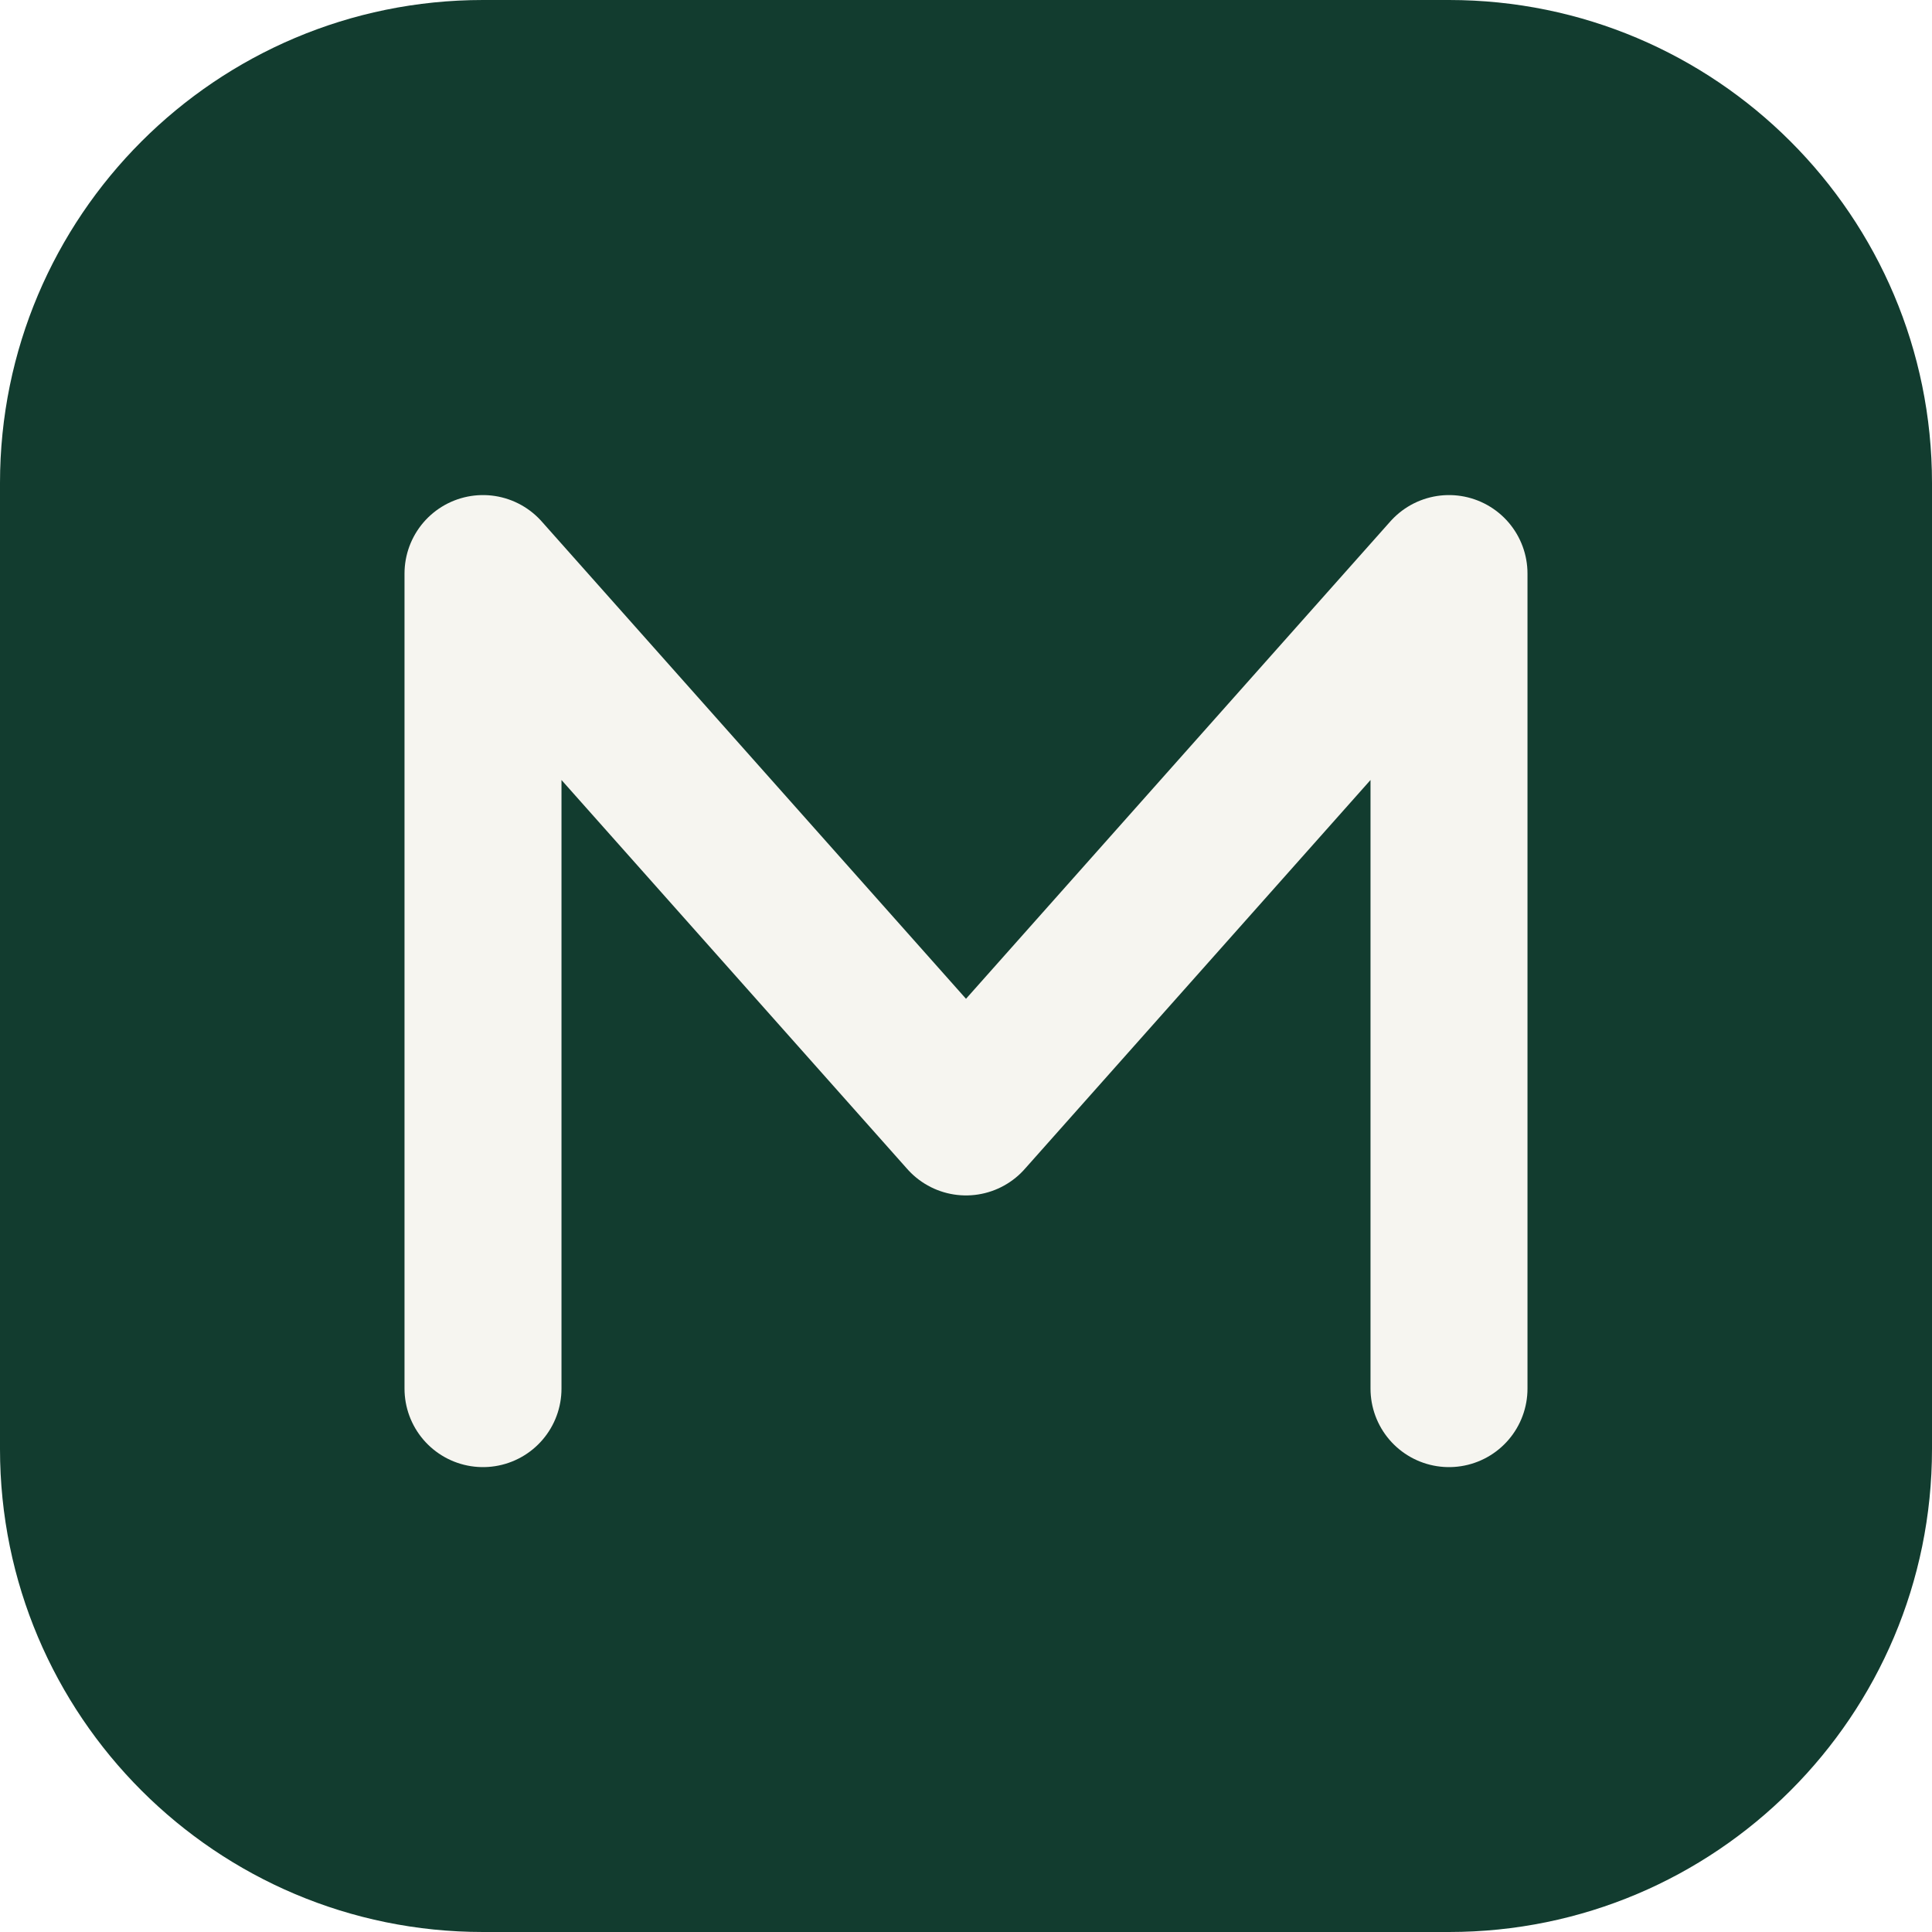
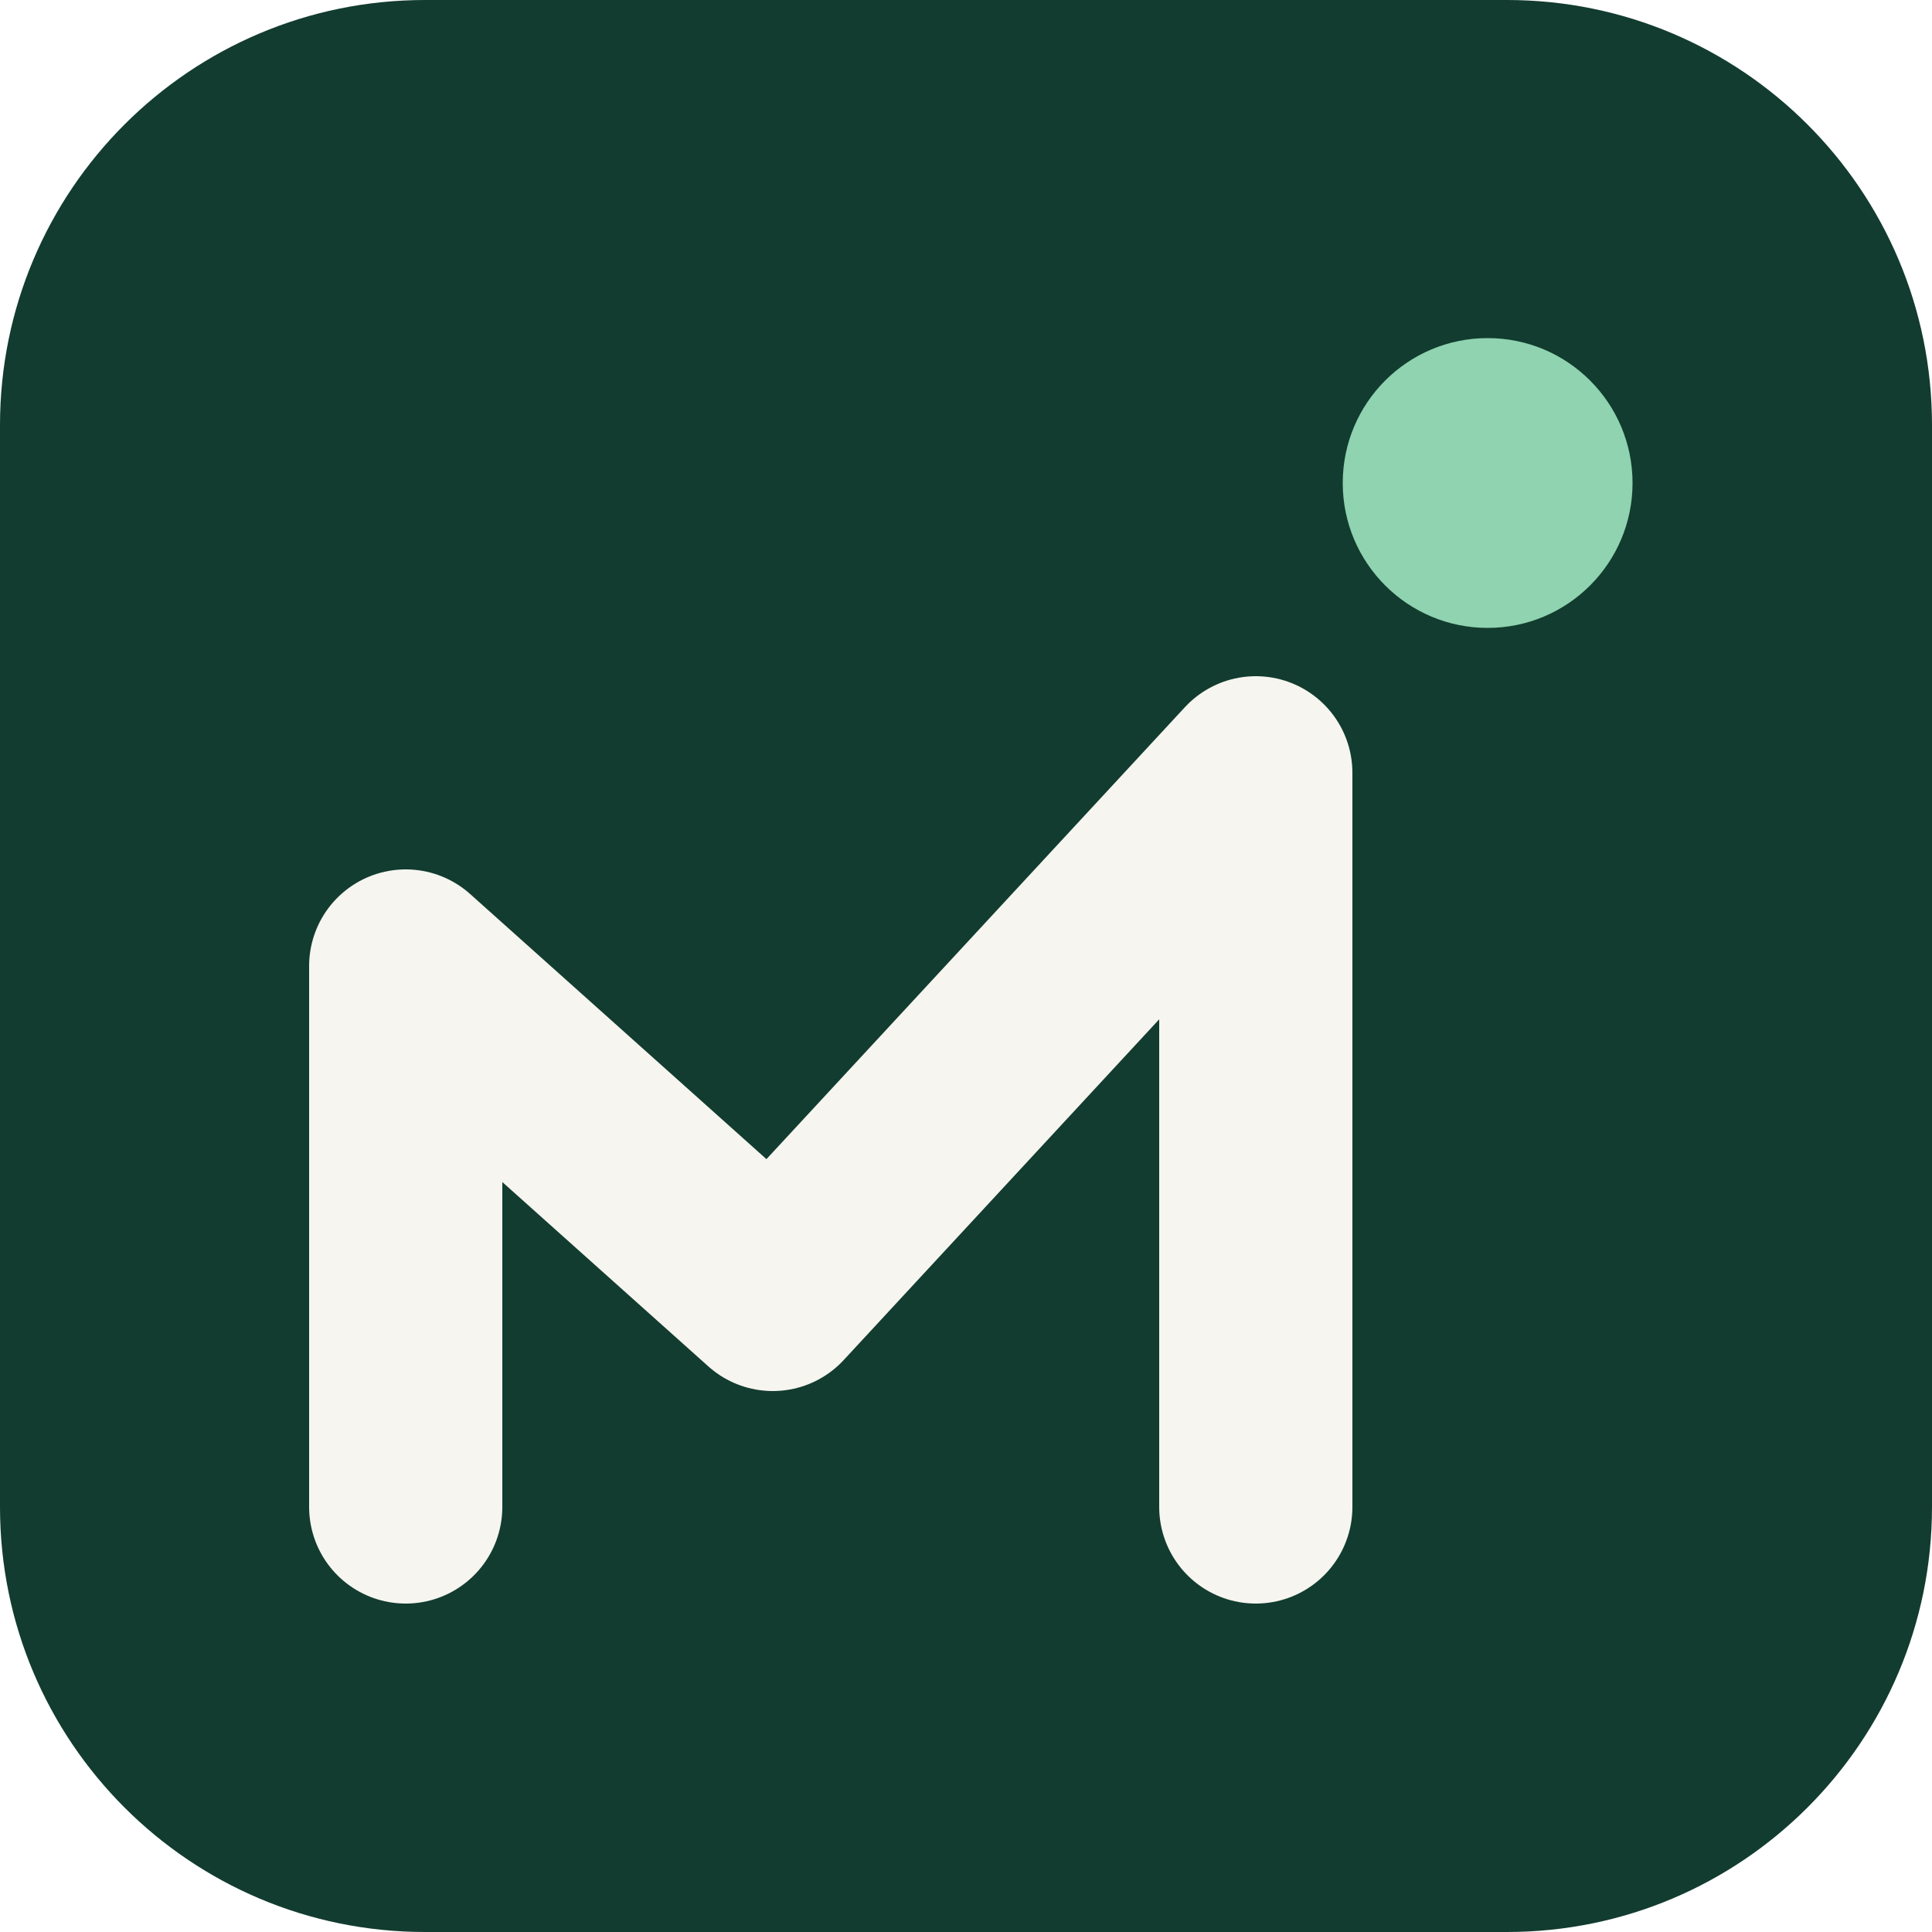
- <svg xmlns="http://www.w3.org/2000/svg" viewBox="0 0 32 32">
-   <rect width="32" height="32" rx="8" fill="#123C2F" />
-   <path d="M8 23V9.5l8 9 8-9V23" fill="none" stroke="#F6F5F0" stroke-width="2.6" stroke-linecap="round" stroke-linejoin="round" />
+ <svg xmlns="http://www.w3.org/2000/svg" viewBox="0 0 100 100">
+   <rect width="100" height="100" rx="22" fill="#123C2F" />
+   <g transform="translate(0.00 0.00) scale(1.0)">
+     <path d="M21 78V50l19 17 25-27v38" fill="none" stroke="#F6F5F0" stroke-width="10" stroke-linecap="round" stroke-linejoin="round" />
+     <circle cx="77" cy="25" r="7.5" fill="#8FD3B0" />
+   </g>
</svg>
